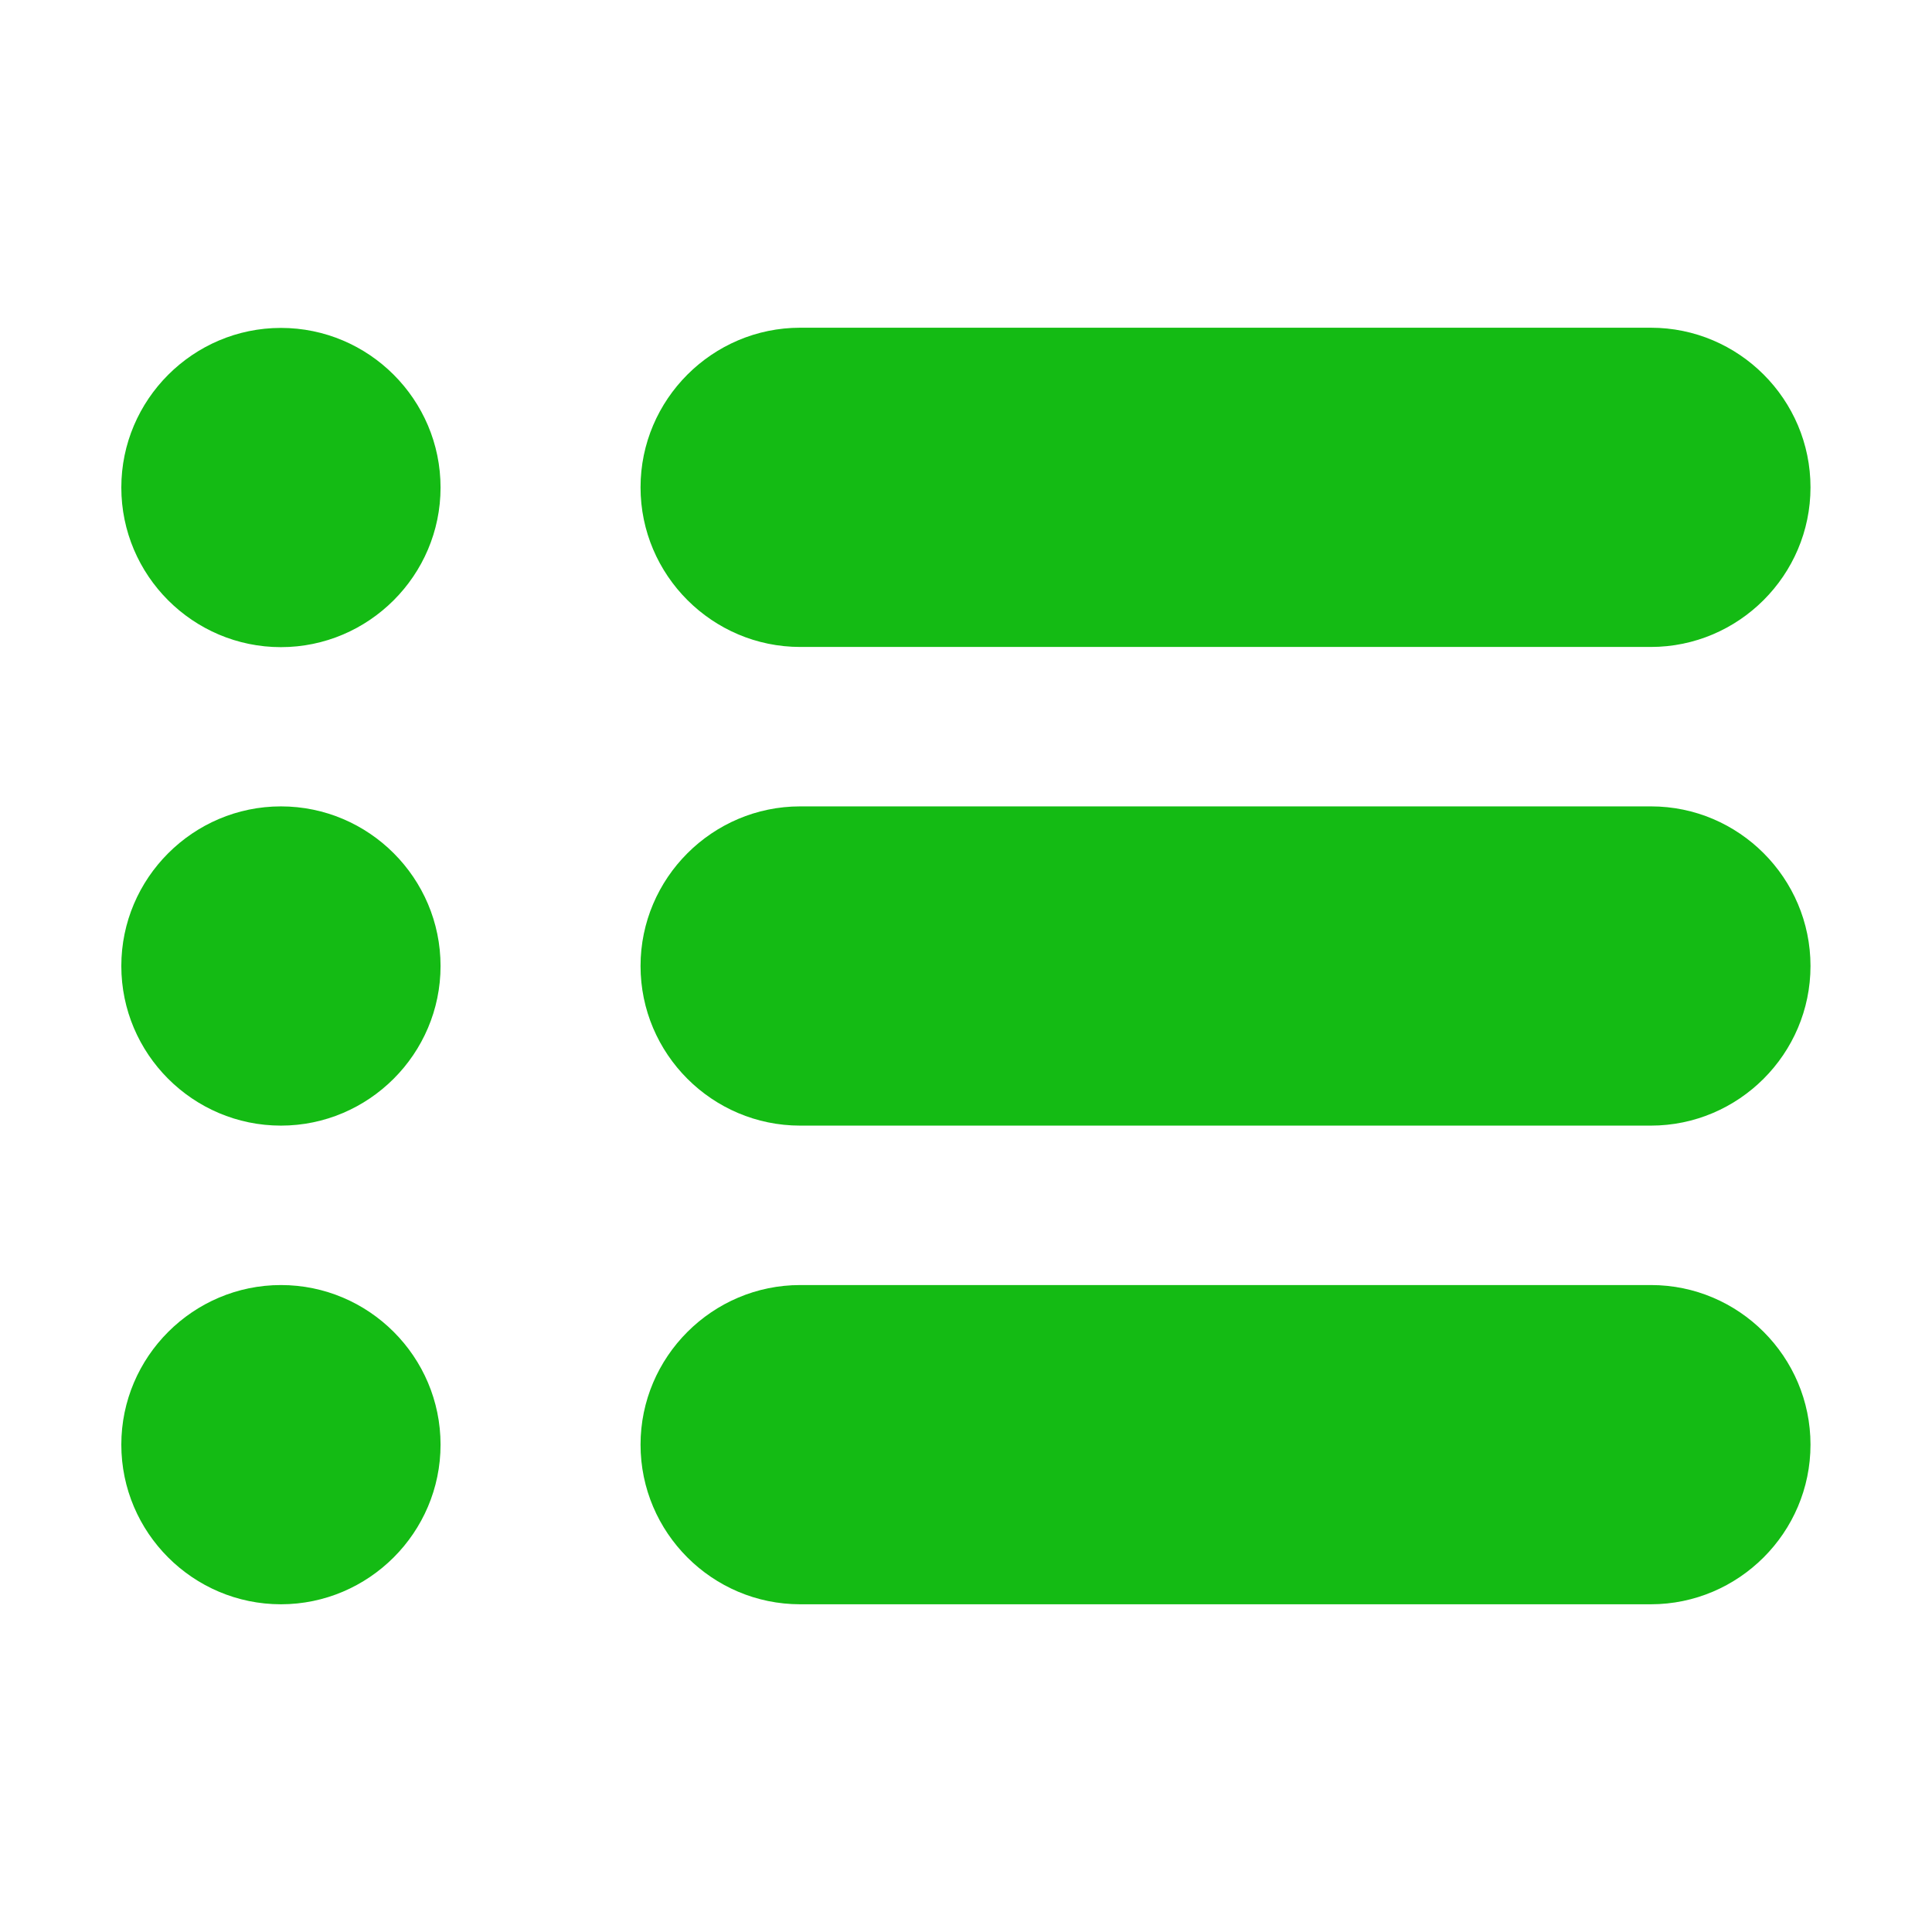
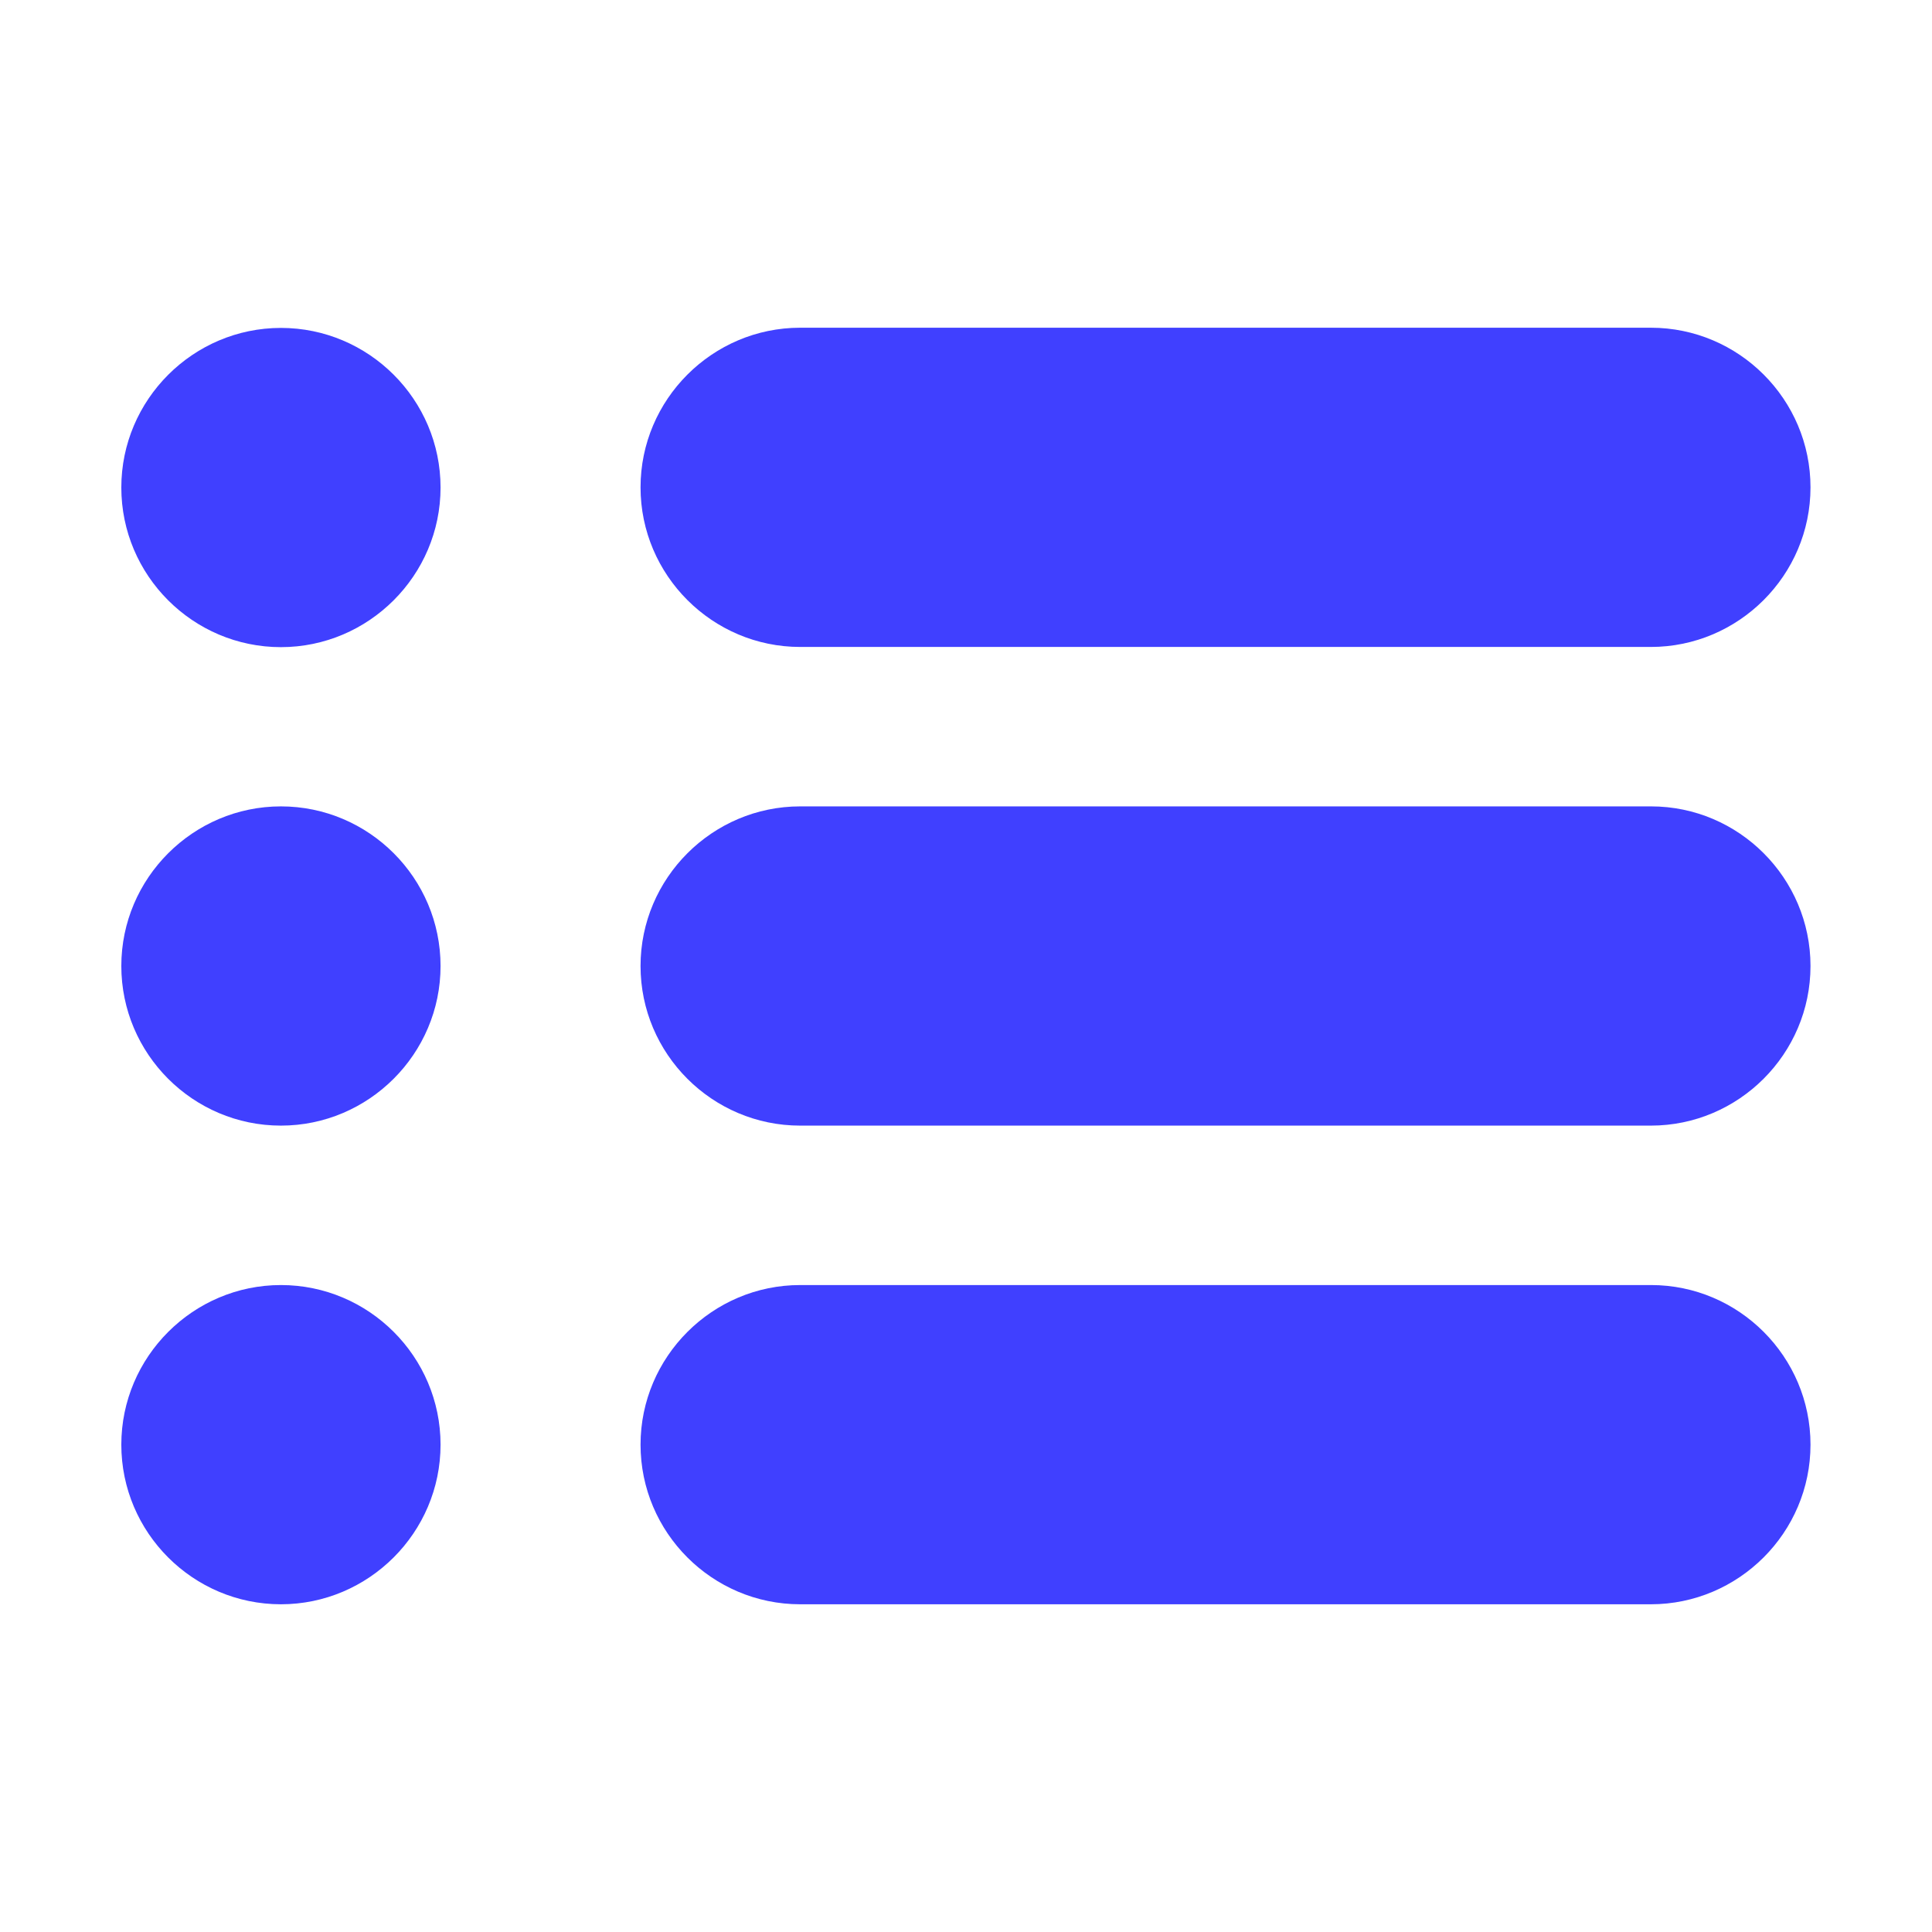
- <svg xmlns="http://www.w3.org/2000/svg" t="1511599151391" class="icon" style="" viewBox="0 0 1024 1024" version="1.1" p-id="16705" width="24" height="24">
+ <svg xmlns="http://www.w3.org/2000/svg" t="1511599151391" class="icon" style="" viewBox="0 0 1024 1024" version="1.1" p-id="16705" width="48" height="48">
  <defs>
    <style type="text/css" />
  </defs>
-   <path d="M424.1 342.9H875c46.5 0 84.6-38 84.6-84.6s-38-84.6-84.6-84.6H424.1c-46.5 0-84.6 38-84.6 84.6s38.1 84.6 84.6 84.6zM875.1 427.4h-451c-46.5 0-84.6 38-84.6 84.6s38 84.6 84.6 84.6H875c46.5 0 84.6-38 84.6-84.6s-38-84.6-84.5-84.6zM875.1 681.1h-451c-46.5 0-84.6 38-84.6 84.6s38 84.6 84.6 84.6H875c46.5 0 84.6-38 84.6-84.6s-38-84.6-84.5-84.6zM148.9 173.8c-46.5 0-84.6 38-84.6 84.6s38 84.6 84.6 84.6c46.5 0 84.6-38 84.6-84.6s-38-84.6-84.6-84.6zM148.9 427.4c-46.5 0-84.6 38-84.6 84.6s38 84.6 84.6 84.6c46.5 0 84.6-38 84.6-84.6s-38-84.6-84.6-84.6zM148.9 681.1c-46.5 0-84.6 38-84.6 84.6s38 84.6 84.6 84.6c46.5 0 84.6-38 84.6-84.6s-38-84.6-84.6-84.6z" p-id="16706" fill="#14BB14" />
+   <path d="M424.1 342.9H875c46.5 0 84.6-38 84.6-84.6s-38-84.6-84.6-84.6H424.1c-46.5 0-84.6 38-84.6 84.6s38.1 84.6 84.6 84.6zM875.1 427.4h-451c-46.5 0-84.6 38-84.6 84.6s38 84.6 84.6 84.6H875c46.5 0 84.6-38 84.6-84.6s-38-84.6-84.5-84.6zM875.1 681.1h-451c-46.5 0-84.6 38-84.6 84.6s38 84.6 84.6 84.6H875c46.5 0 84.6-38 84.6-84.6s-38-84.6-84.5-84.6zM148.9 173.8c-46.5 0-84.6 38-84.6 84.6s38 84.6 84.6 84.6c46.5 0 84.6-38 84.6-84.6s-38-84.6-84.6-84.6zM148.9 427.4c-46.5 0-84.6 38-84.6 84.6s38 84.6 84.6 84.6c46.5 0 84.6-38 84.6-84.6s-38-84.6-84.6-84.6zM148.9 681.1c-46.5 0-84.6 38-84.6 84.6s38 84.6 84.6 84.6c46.5 0 84.6-38 84.6-84.6s-38-84.6-84.6-84.6z" p-id="16706" fill="#4040ff" />
</svg>
